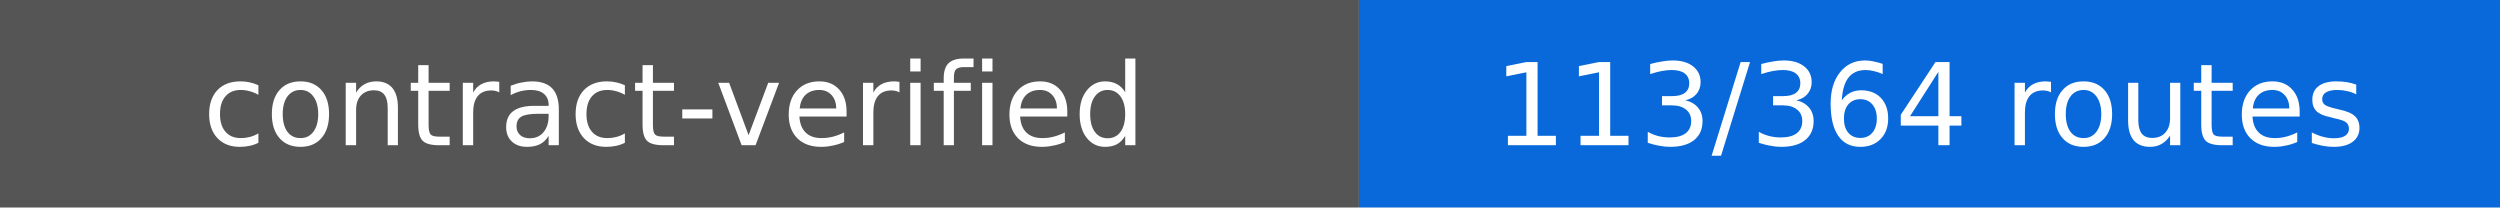
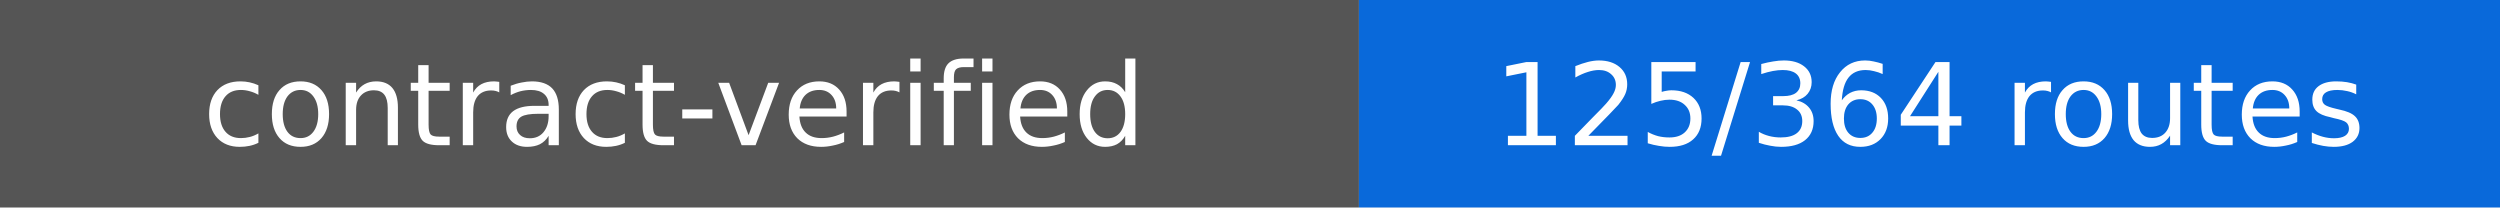
- <svg xmlns="http://www.w3.org/2000/svg" width="241" height="20" role="img" aria-label="contract-verified: 113/364 routes">
+ <svg xmlns="http://www.w3.org/2000/svg" width="241" height="20" role="img" aria-label="contract-verified: 125/364 routes">
  <rect width="131" height="20" fill="#555" />
  <rect x="131" width="110" height="20" fill="#0969da" />
  <g fill="#fff" font-family="Verdana,DejaVu Sans,sans-serif" font-size="11" text-anchor="middle">
    <text x="65" y="14">contract-verified</text>
-     <text x="186" y="14">113/364 routes</text>
+     <text x="186" y="14">125/364 routes</text>
  </g>
</svg>
